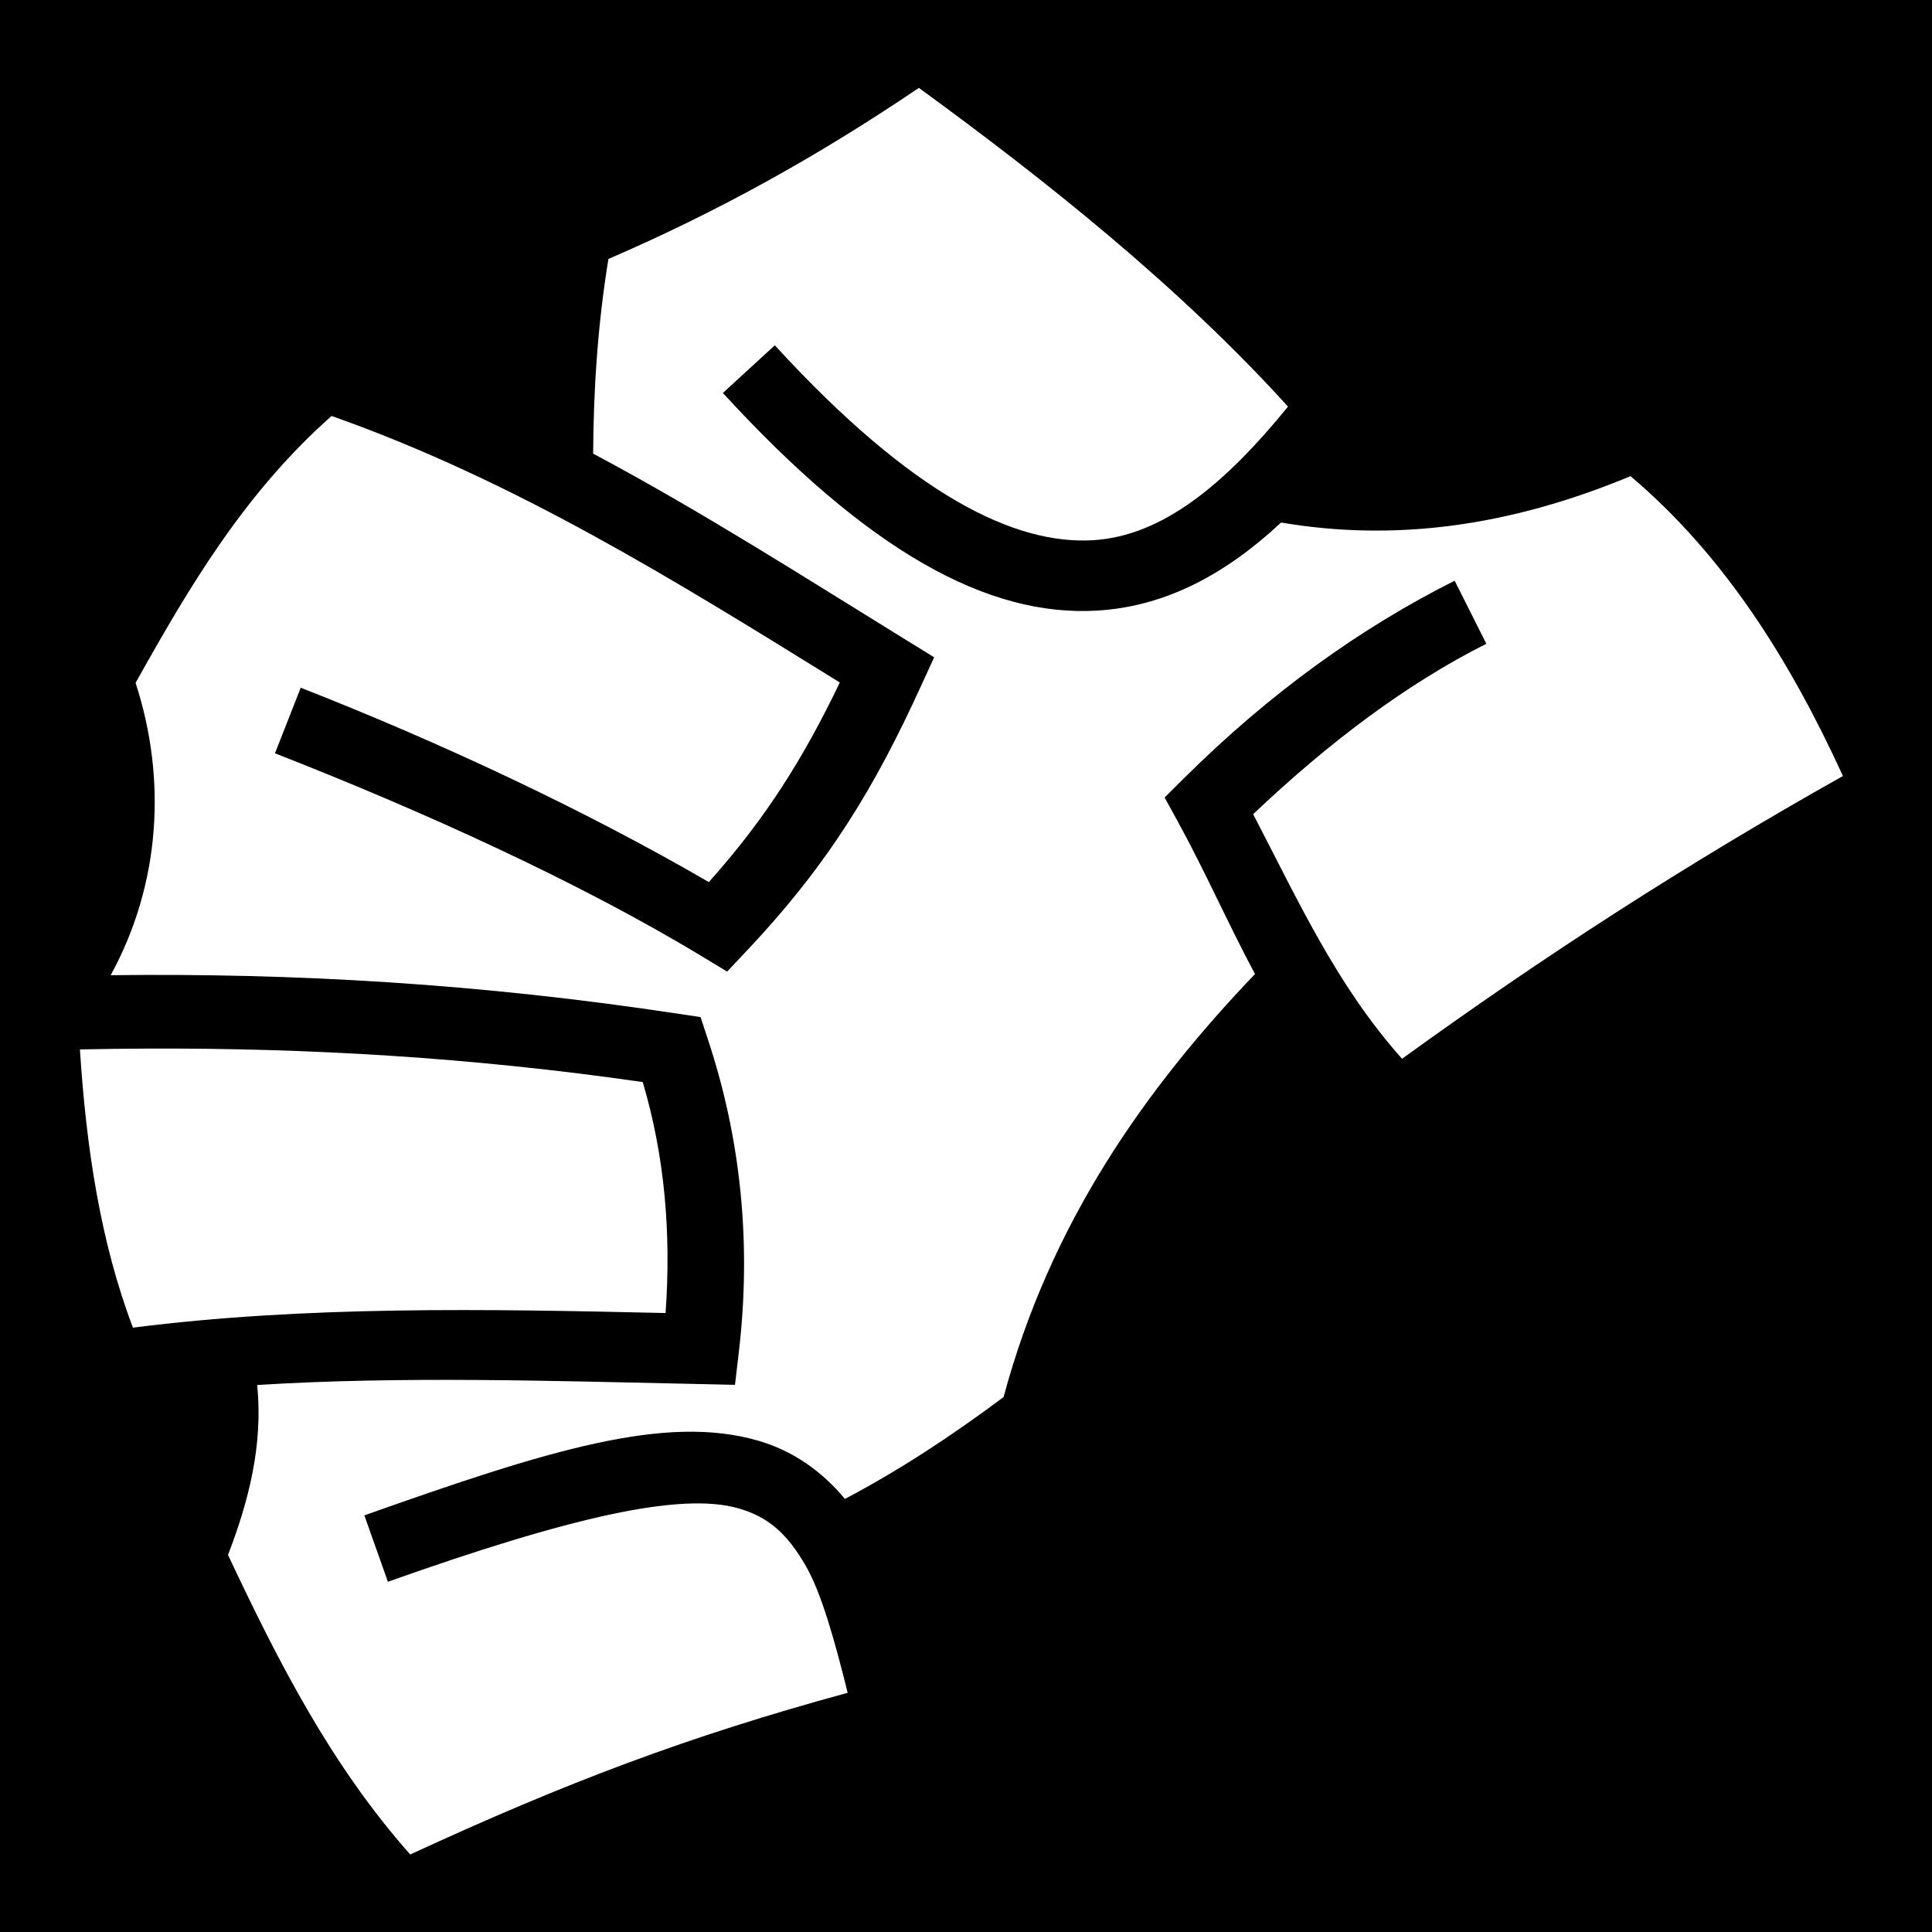
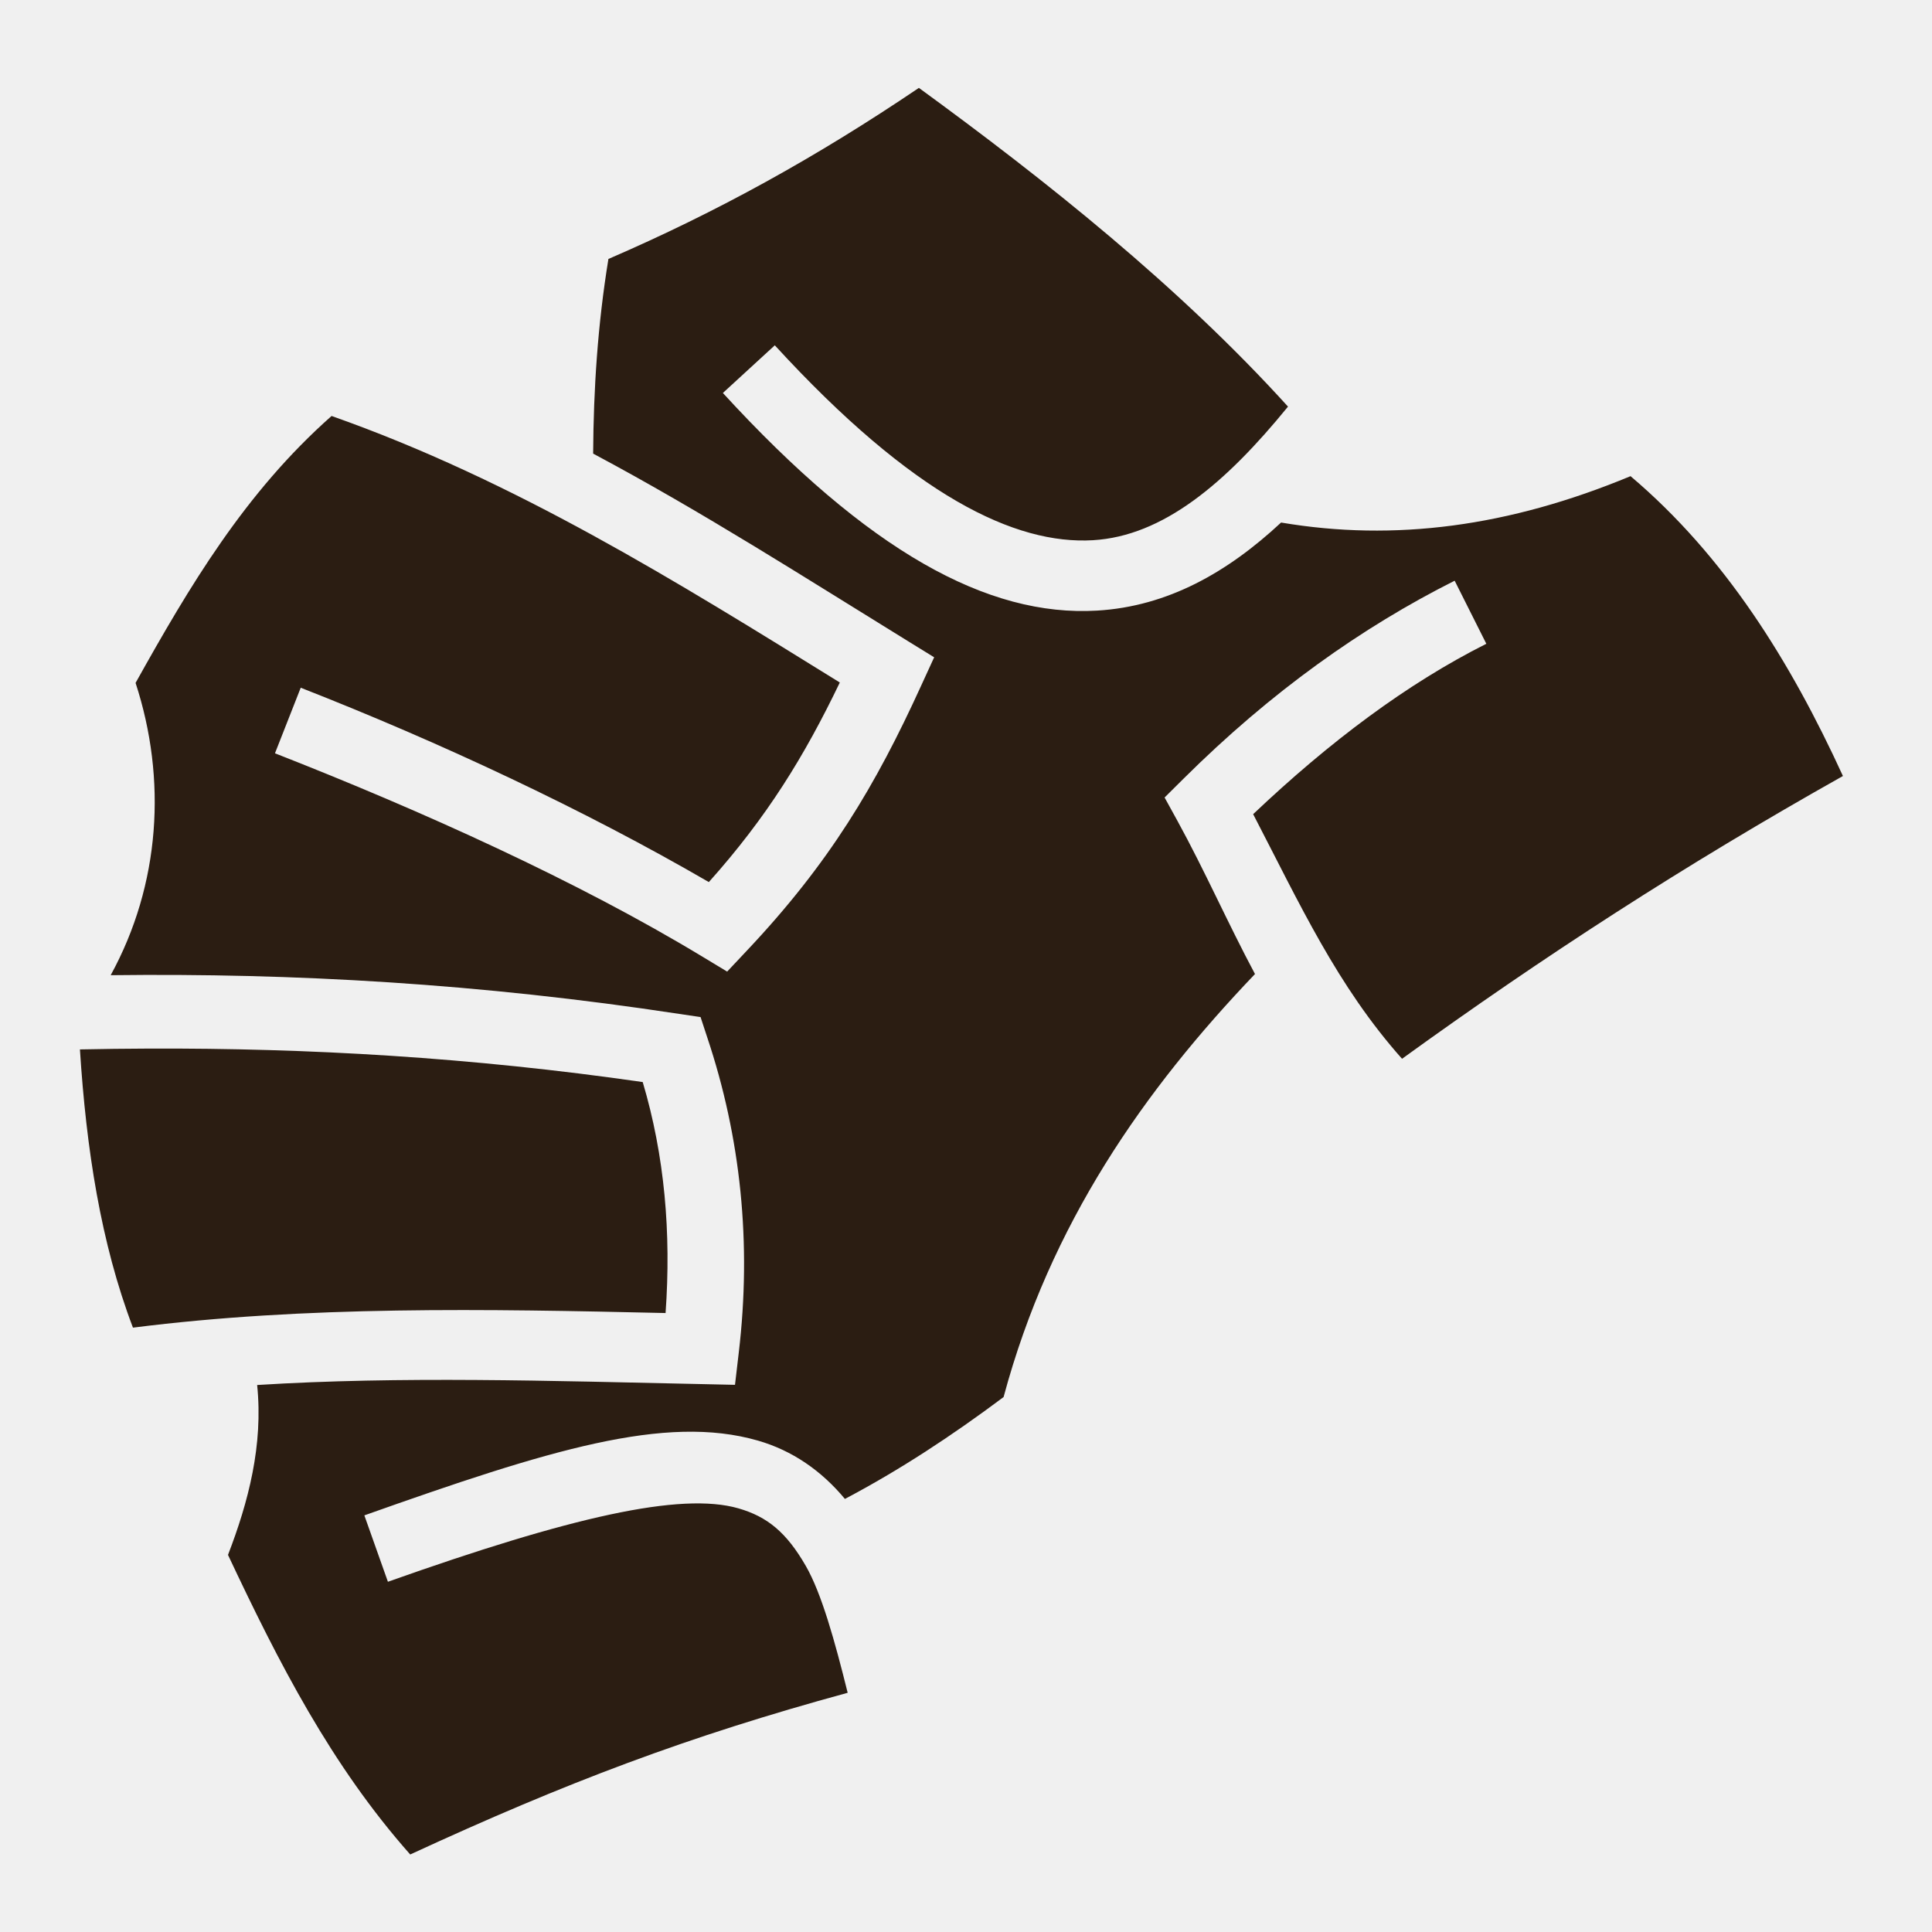
<svg xmlns="http://www.w3.org/2000/svg" style="height: 512px; width: 512px;" viewBox="0 0 512 512">
-   <path d="M0 0h512v512H0z" fill="#000" fill-opacity="1" />
  <g class="" style="" transform="translate(0,0)">
-     <path d="M243.512 23.29c-27.105 18.337-53.533 32.92-82.274 45.337-2.843 17.364-3.948 34.497-4.05 51.584 28.913 15.41 56.096 32.85 83.33 49.634l7.045 4.344-3.432 7.482c-12.12 26.572-24.33 47.087-46.245 70.3l-5.184 5.512-6.46-3.904c-32.974-19.974-74.472-38.724-113.373-53.95l6.826-17.374c36.79 14.4 75.11 32.32 108.153 51.504 15.396-17.198 25.326-33.354 34.713-52.89-43.44-26.91-86.13-53.51-134.69-70.632-23.012 20.357-37.705 45.243-51.942 70.74 8.324 25.495 6.596 53.376-6.596 77.46 48.58-.593 97.994 2.23 150.666 10.26l5.658.837 1.787 5.44c8.85 26.46 11.79 54.41 8.325 83.588l-.987 8.432-8.466-.187c-40.508-.864-80.175-2.138-118.17.234 1.634 15.94-2.31 30.972-7.724 45.025 13.427 28.54 27.38 55.8 48.29 79.39 41.27-19.05 73.564-31.288 115.93-42.85-3.407-13.72-6.918-26.36-11.097-33.62-5.122-8.9-10.207-13.057-17.85-15.256-15.284-4.4-44.533 2.293-92.894 19.454l-6.243-17.594c48.907-17.354 79.702-26.894 104.283-19.82 9.133 2.628 16.884 8.004 23.066 15.46 14.487-7.627 28.415-16.79 42.053-26.996 12.34-45.92 37.29-81.42 66.626-112.107-7.226-13.52-13.208-27.204-20.563-40.613l-3.394-6.168 5-4.965c23.275-23.13 47.34-40.157 71.87-52.487l8.395 16.716c-20.952 10.53-41.503 25.913-61.795 45.152 12.41 23.91 22.263 45.5 39.457 64.826 37.488-27.124 74.943-51.39 116.84-74.938-13.96-30.473-31.345-58.357-56.286-79.462-32.2 13.38-62.527 17.39-92.61 12.29-14.223 13.25-30.094 22.23-48.756 23.337-29.017 1.722-60.74-15.74-99.174-57.672l6.858-6.295.017-.028.006.006 6.88-6.314c36.702 40.043 63.74 52.87 84.32 51.65 18.514-1.1 35.03-14.95 51.684-35.406-28.827-31.81-64.174-59.94-97.822-84.465zM39.324 277.884c-6.06.022-12.104.098-18.142.223 1.673 26.288 5.512 51.288 14.052 73.732 45.88-5.82 93.308-4.96 141.15-3.87 1.518-21.27-.253-41.69-6.058-61.212-45.528-6.565-88.59-9.03-131.002-8.873z" fill="#fff" fill-opacity="1" />
+     <path d="M243.512 23.29c-27.105 18.337-53.533 32.92-82.274 45.337-2.843 17.364-3.948 34.497-4.05 51.584 28.913 15.41 56.096 32.85 83.33 49.634l7.045 4.344-3.432 7.482c-12.12 26.572-24.33 47.087-46.245 70.3l-5.184 5.512-6.46-3.904c-32.974-19.974-74.472-38.724-113.373-53.95l6.826-17.374c36.79 14.4 75.11 32.32 108.153 51.504 15.396-17.198 25.326-33.354 34.713-52.89-43.44-26.91-86.13-53.51-134.69-70.632-23.012 20.357-37.705 45.243-51.942 70.74 8.324 25.495 6.596 53.376-6.596 77.46 48.58-.593 97.994 2.23 150.666 10.26l5.658.837 1.787 5.44c8.85 26.46 11.79 54.41 8.325 83.588l-.987 8.432-8.466-.187c-40.508-.864-80.175-2.138-118.17.234 1.634 15.94-2.31 30.972-7.724 45.025 13.427 28.54 27.38 55.8 48.29 79.39 41.27-19.05 73.564-31.288 115.93-42.85-3.407-13.72-6.918-26.36-11.097-33.62-5.122-8.9-10.207-13.057-17.85-15.256-15.284-4.4-44.533 2.293-92.894 19.454l-6.243-17.594c48.907-17.354 79.702-26.894 104.283-19.82 9.133 2.628 16.884 8.004 23.066 15.46 14.487-7.627 28.415-16.79 42.053-26.996 12.34-45.92 37.29-81.42 66.626-112.107-7.226-13.52-13.208-27.204-20.563-40.613l-3.394-6.168 5-4.965c23.275-23.13 47.34-40.157 71.87-52.487l8.395 16.716c-20.952 10.53-41.503 25.913-61.795 45.152 12.41 23.91 22.263 45.5 39.457 64.826 37.488-27.124 74.943-51.39 116.84-74.938-13.96-30.473-31.345-58.357-56.286-79.462-32.2 13.38-62.527 17.39-92.61 12.29-14.223 13.25-30.094 22.23-48.756 23.337-29.017 1.722-60.74-15.74-99.174-57.672l6.858-6.295.017-.028.006.006 6.88-6.314c36.702 40.043 63.74 52.87 84.32 51.65 18.514-1.1 35.03-14.95 51.684-35.406-28.827-31.81-64.174-59.94-97.822-84.465zM39.324 277.884c-6.06.022-12.104.098-18.142.223 1.673 26.288 5.512 51.288 14.052 73.732 45.88-5.82 93.308-4.96 141.15-3.87 1.518-21.27-.253-41.69-6.058-61.212-45.528-6.565-88.59-9.03-131.002-8.873z" fill="#2b1d12" fill-opacity="1" />
  </g>
</svg>
